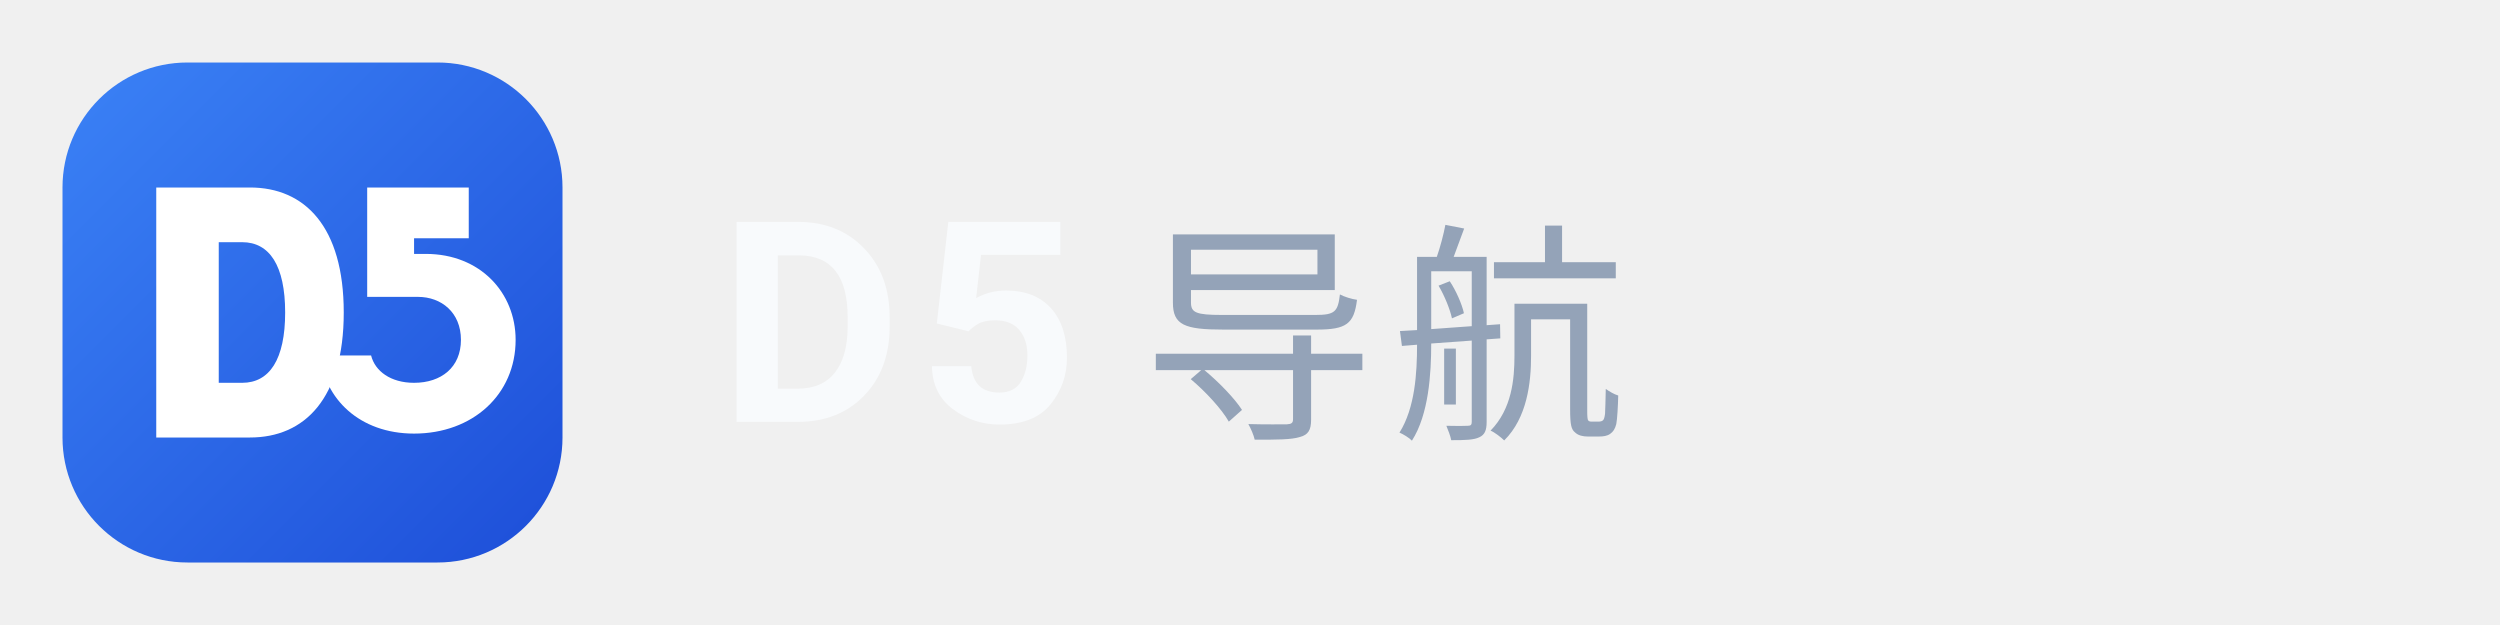
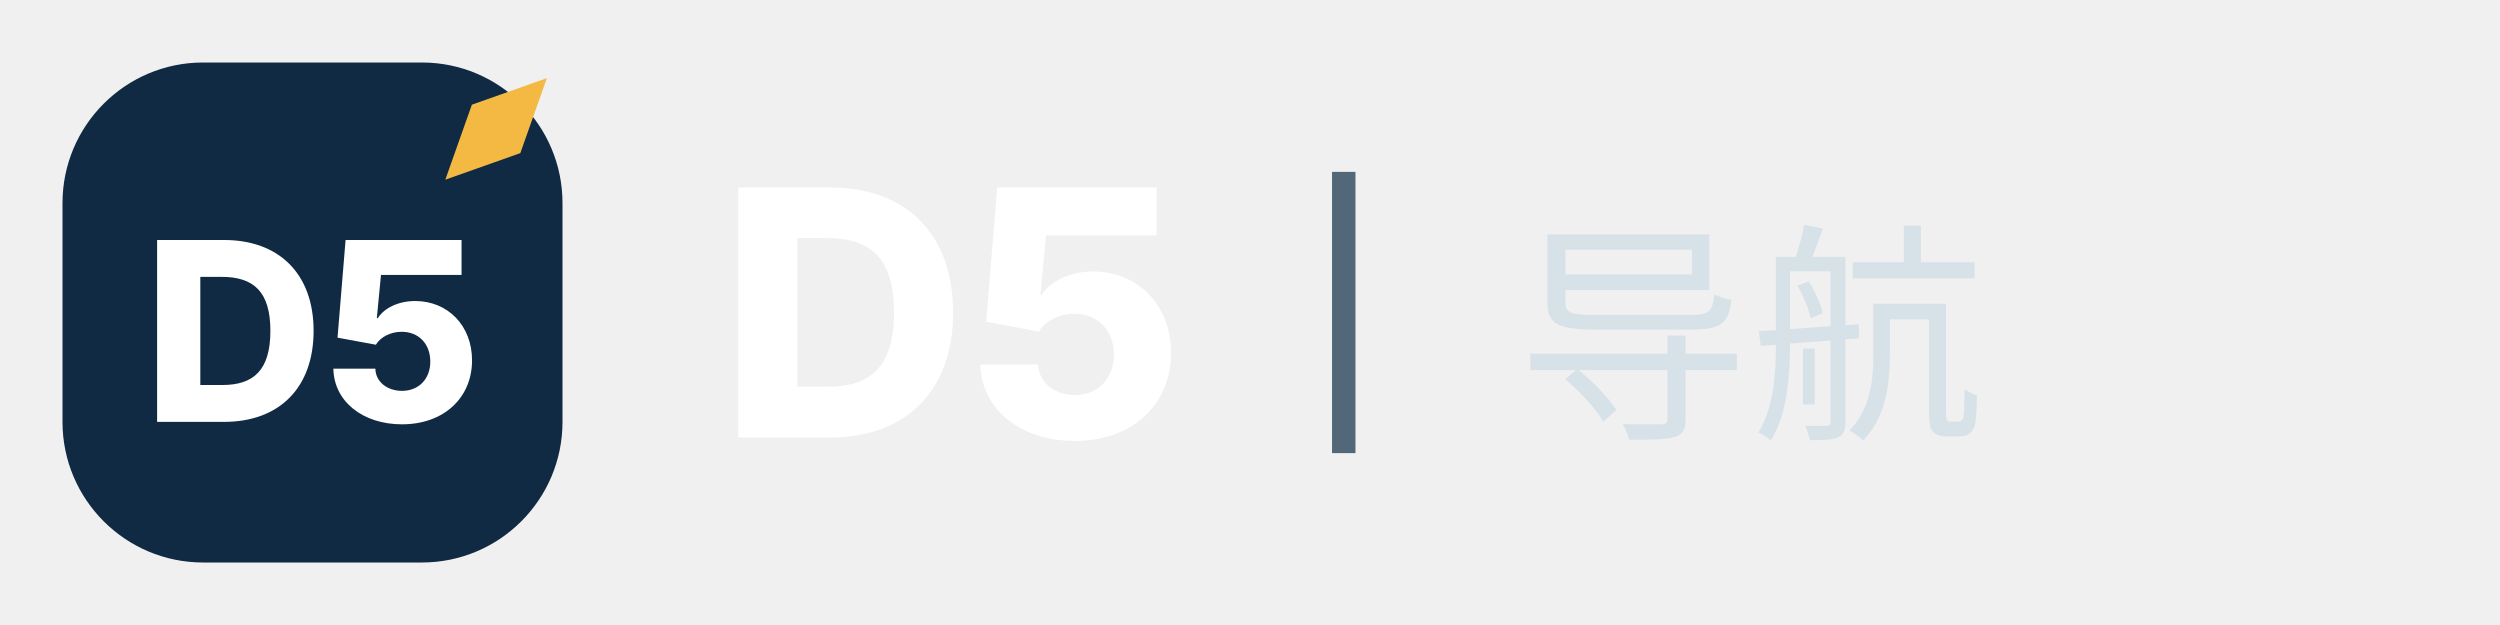
- <svg xmlns="http://www.w3.org/2000/svg" viewBox="0 0 160 40">
-   <defs>
-     <linearGradient id="d5bg-mini" x1="0%" y1="0%" x2="100%" y2="100%">
-       <stop offset="0%" stop-color="#3B82F6" />
-       <stop offset="100%" stop-color="#1D4ED8" />
-     </linearGradient>
-   </defs>
-   <rect x="4" y="4" width="32" height="32" rx="8" fill="url(#d5bg-mini)" />
-   <g fill="#FFFFFF" transform="translate(4, 4) scale(0.5)">
-     <path d="M12 16 H24 C31 16 36 21 36 32 C36 43 31 48 24 48 H12 V16 Z M20 23 V41 H23 C26.5 41 28.5 38 28.5 32 C28.5 26 26.5 23 23 23 H20 Z" />
-     <path d="M52 16 H39 V30 H45.5 C48.5 30 51 32 51 35.5 C51 39 48.5 41 45 41 C42 41 40 39.5 39.5 37.5 H33 C33.5 43 38 47.5 45 47.5 C52.5 47.5 58 42.5 58 35.5 C58 29.5 53.5 24.5 46.5 24.5 H45 V22.5 H52 V16 Z" />
-   </g>
-   <text x="46" y="27" font-family="-apple-system, BlinkMacSystemFont, 'Segoe UI', Roboto, 'PingFang SC', sans-serif" font-size="18" font-weight="700" fill="#F8FAFC" letter-spacing="1">D5<tspan font-weight="400" font-size="15" fill="#94A3B8" dx="4">导航</tspan>
-   </text>
+ <svg xmlns="http://www.w3.org/2000/svg" viewBox="0 0 160 40" role="img" aria-labelledby="title">
+   <rect x="4" y="4" width="32" height="32" rx="9" fill="#102A43" />
+   <text x="20" y="27" fill="#FFFFFF" font-family="Inter, Arial, sans-serif" font-size="16" font-weight="800" text-anchor="middle">D5</text>
+   <path d="m35 5-1.7 4.8-4.8 1.7 1.7-4.8L35 5Z" fill="#F4B942" />
+   <text x="46" y="28" fill="#FFFFFF" font-family="Inter, Arial, sans-serif" font-size="22" font-weight="800">D5</text>
+   <path d="M86 11v18" stroke="#526777" stroke-width="1.5" />
+   <text x="97" y="27" fill="#D7E2E8" font-family="'PingFang SC', 'Microsoft YaHei', sans-serif" font-size="15" font-weight="500">导航</text>
</svg>
